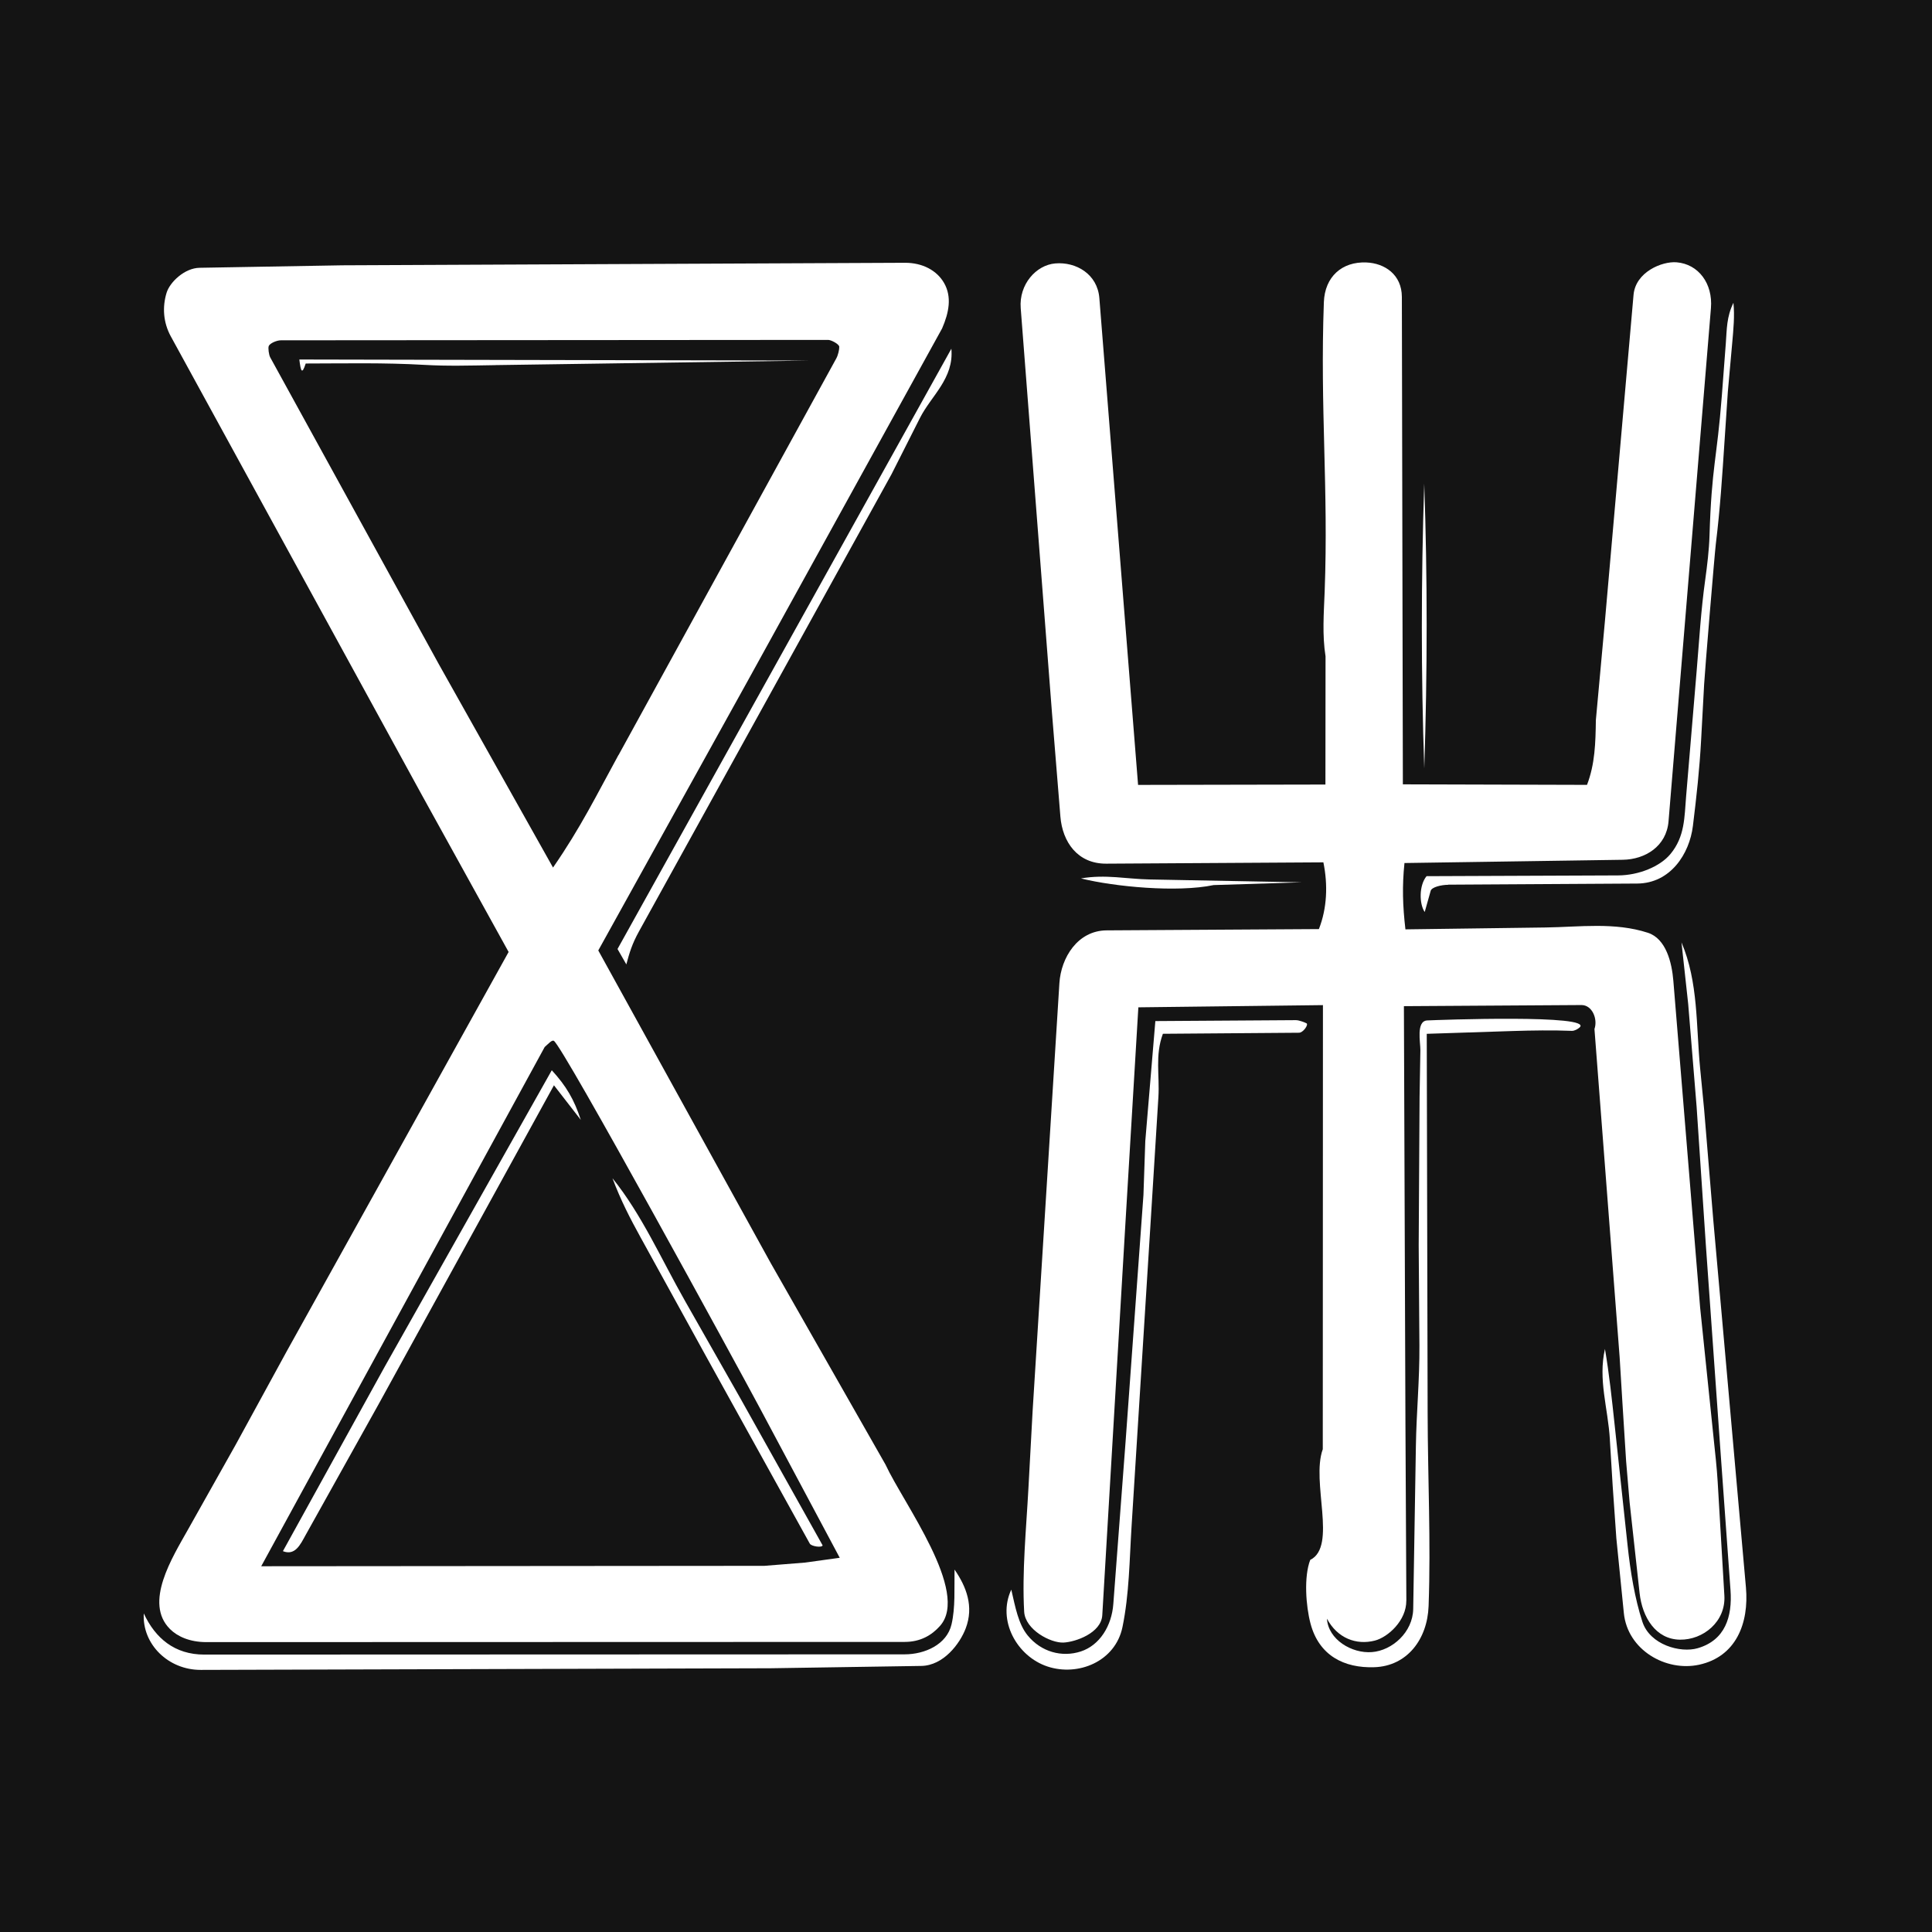
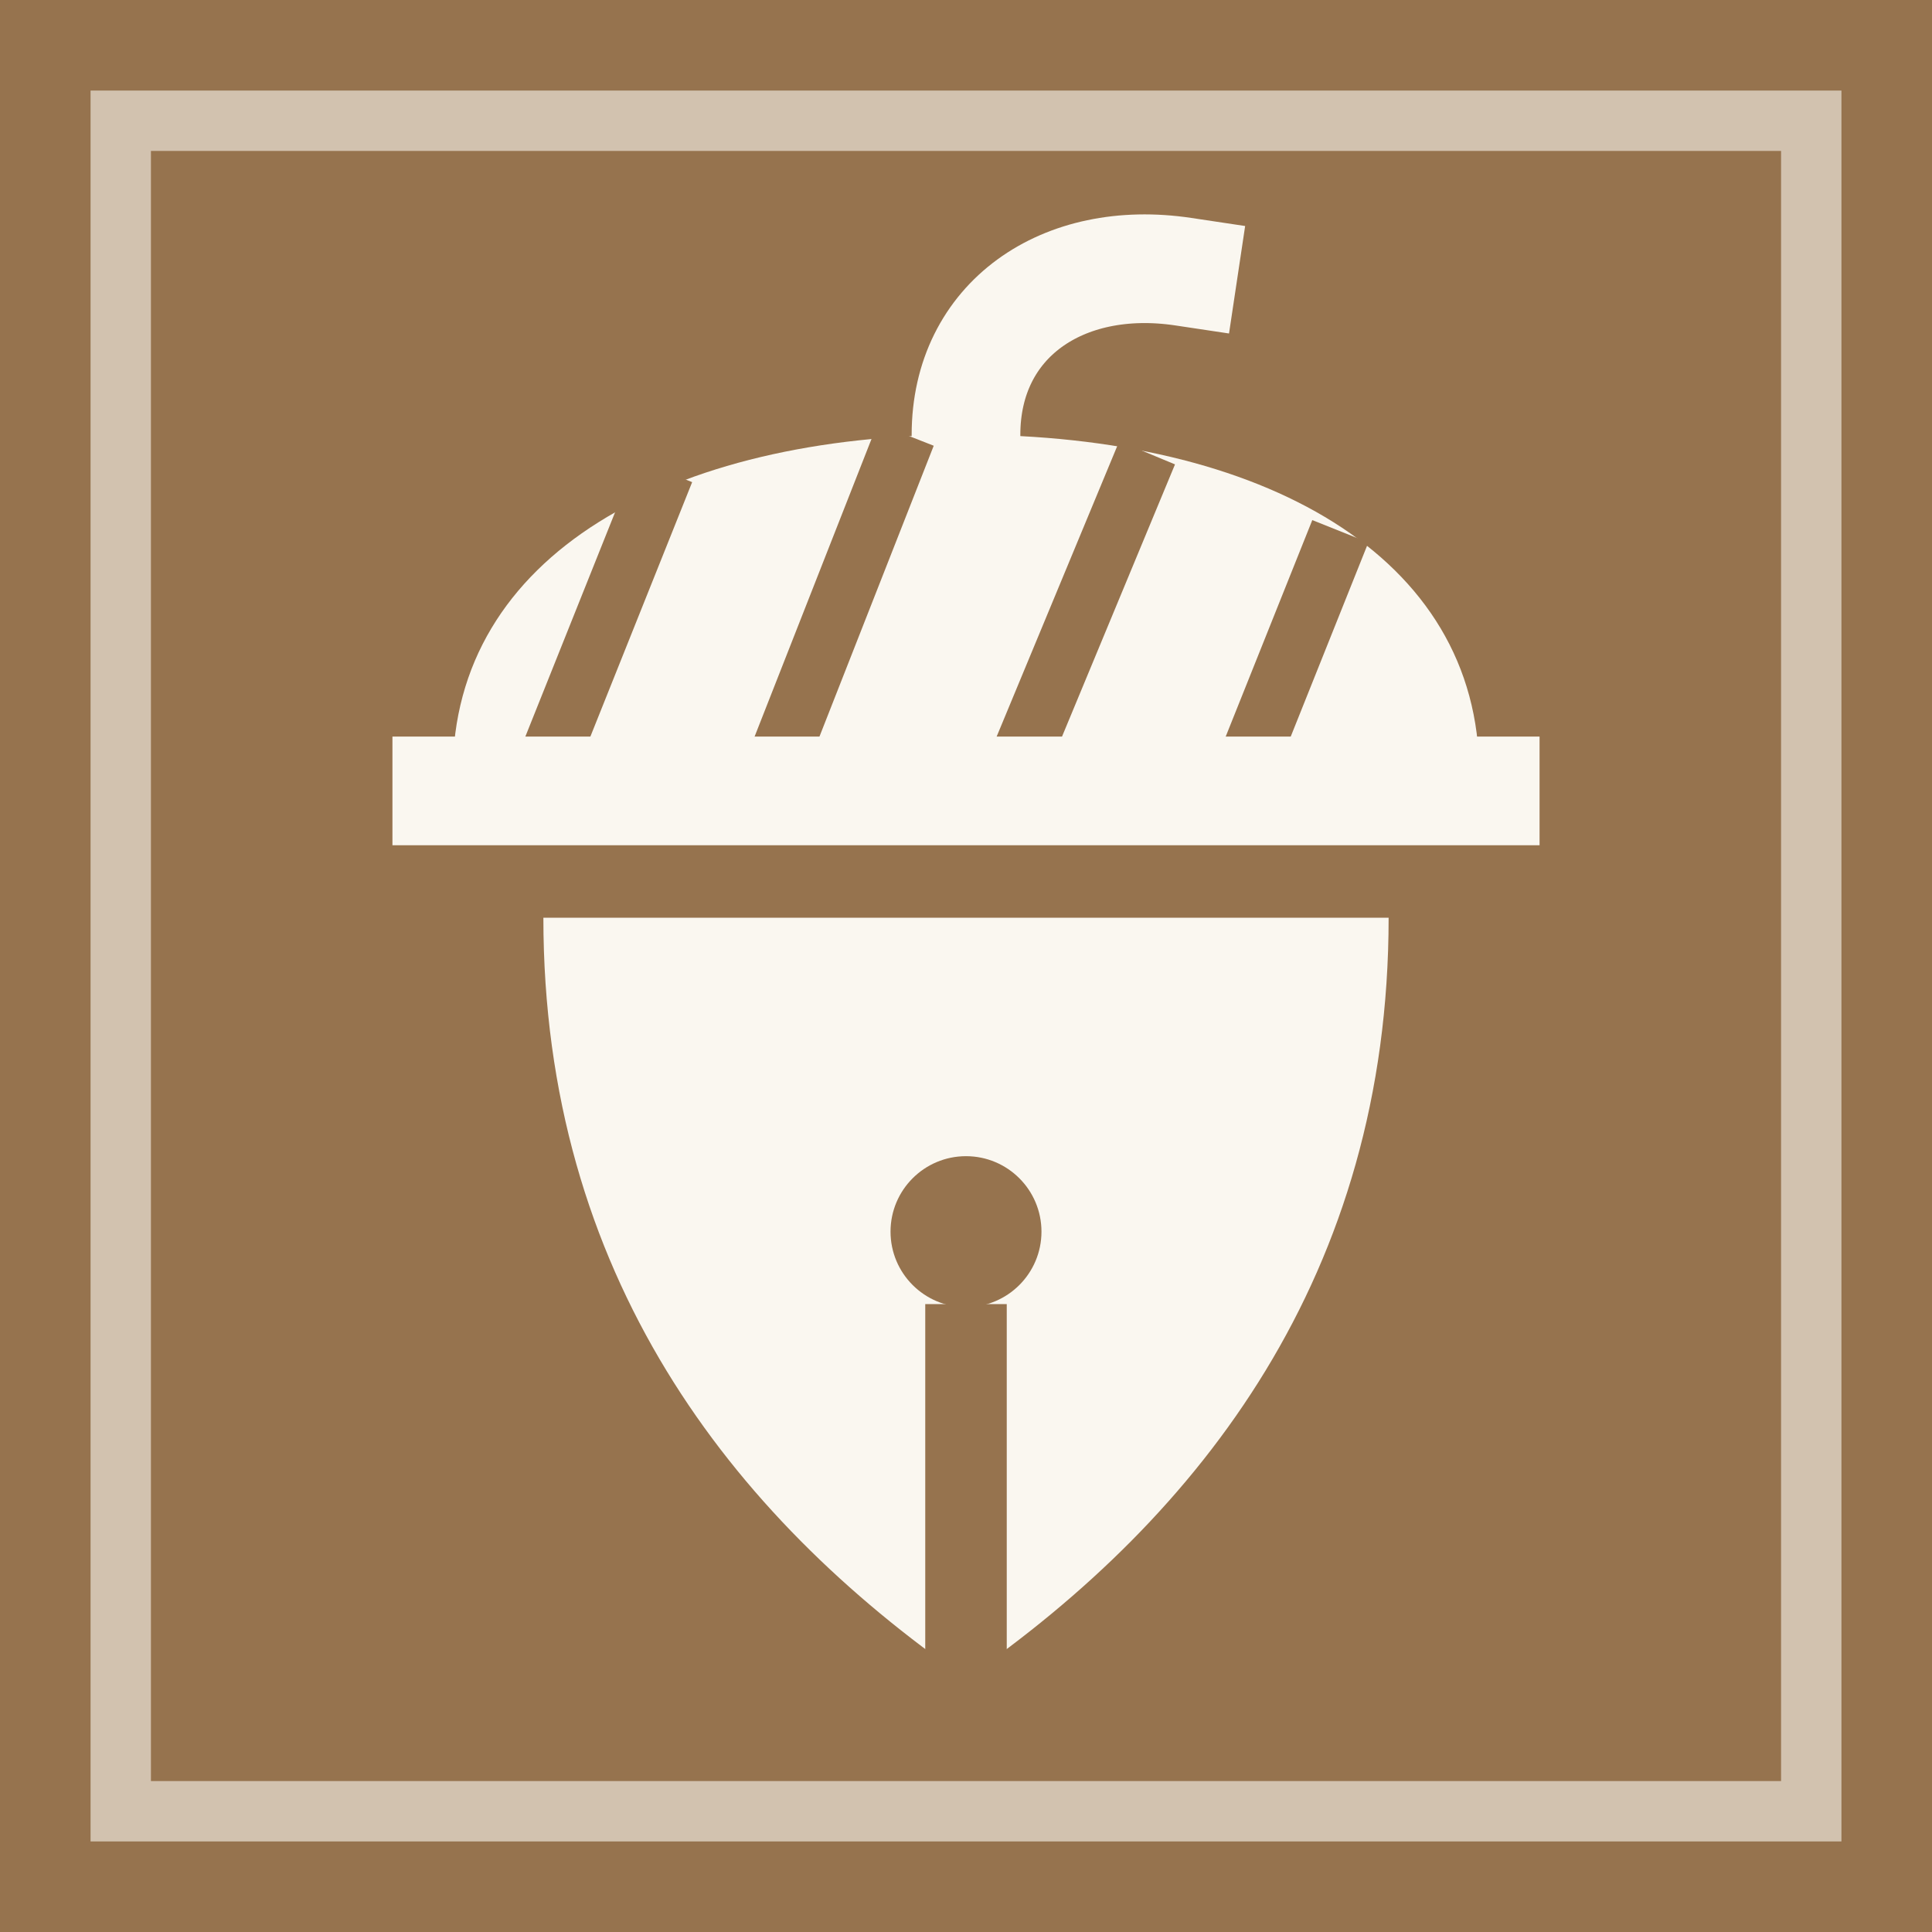
- <svg xmlns="http://www.w3.org/2000/svg" id="_图层_1" data-name="图层 1" viewBox="0 0 482 482">
-   <defs>
-     <style>
-       .cls-1 {
-         fill: #141414;
-       }
- 
-       .cls-2 {
-         fill: #fff;
-       }
-     </style>
-   </defs>
-   <rect class="cls-1" width="482" height="482" />
-   <g>
-     <path class="cls-2" d="M350.85,399.33c.03,5.01-4.6,9.13-7.85,9.97-4.65,1.19-9.35-.6-11.95-5.47.32,5.2,6.17,8.73,11.22,8.34s10.2-4.95,10.3-10.76l.67-40.7c.14-8.53.94-16.5.88-25.03l-.18-25,.22-37.03.2-11.68c.03-1.81-1.12-7.24,1.7-7.39,2.39-.12,41.87-1.57,37.99,1.78-.42.37-1.24.85-1.92.82-4.65-.19-10-.11-14.7.04l-21.48.7.22,94.64c.04,16.45.82,32,.24,48.12-.3,8.29-5.35,14.97-13.5,15.26-7.62.27-13.85-2.93-15.96-10.89-1.16-4.38-1.69-11.68-.07-15.88,6.78-3.36.16-19.45,3.13-27.62l.04-110.79-46.05.55-3.26,54.41-5.74,97.24c-.26,4.45-6.66,6.69-9.67,6.83-3.2.15-9.57-3.18-9.82-7.73-.55-10,.5-20.37,1.06-30.68l1.05-19.36,6.68-106.73c.4-6.35,4.54-13.14,11.8-13.18l52.94-.32c2.03-5.17,2.28-10.99,1.12-16.65l-54.17.33c-7.17.04-10.92-5.42-11.44-11.74l-2.1-25.89-7.8-100.97c-.46-5.91,3.83-10.75,8.63-11.15,5.14-.44,10.51,2.63,10.99,8.65l9.66,121.45,46.74-.09.03-31.97c-.85-5.43-.43-10.67-.22-16.17.97-25.97-1.17-45.53-.2-72.19.23-6.35,4.51-10.17,10.6-9.92,4.61.19,8.84,3.05,8.86,8.59l.25,121.61,45.94.13c2-5.2,2.13-10.51,2.21-16.15l2.27-24.81,7.13-81.29c.5-5.68,7.09-8.42,10.74-8.12,5.45.44,9.07,5.29,8.57,11.42l-10.58,128.04c-.52,6.27-5.85,9.52-11.42,9.6l-54.46.81c-.6,5.77-.44,10.71.24,16.55l34.94-.47c8.51-.12,17.28-1.37,25.55,1.32,4.57,1.49,5.98,7.51,6.35,11.97l6.68,81.52,3.38,32.72c.37,3.6.78,7.08,1,10.76l1.67,28.39c.38,6.51-5.29,11.08-11.08,11-6-.08-9.4-5.51-10.07-11.63l-2.49-22.64-.87-10.23-.94-14.87-.68-11.14-6.28-81.84c.87-2.48-.55-5.99-3.25-5.98l-44.29.28.38,103.59.23,44.73Z" />
-     <path class="cls-2" d="M51.49,409.68c-4.22,0-7.28-1.45-9.09-3.27-6.54-6.54.55-17.78,4.5-24.81l11.91-21.19,12.69-23.23,23.94-43.06,31.45-56.62-21.66-39.19-62.61-114.38c-1.9-3.47-2.15-7.32-1.06-10.89.81-2.65,4.49-6.17,8.23-6.23l35.61-.62,140.36-.63c4.44-.02,8,1.95,9.77,5.04,1.98,3.46,1.23,7.36-.49,11.33l-48.71,88.32-37.07,66.87,42.98,77.92,28.68,50.35c4.45,9.65,21.1,31.76,13.61,40.23-2.06,2.33-4.88,4.01-8.82,4.01l-174.21.05ZM154.32,188.37l54.32-98.95c.46-.84.77-2.25.74-2.91s-2.02-1.71-2.76-1.71l-136.55.1c-1.04,0-2.73.74-3.02,1.42-.21.51.03,2.23.37,2.85l42.09,76.59,28.46,50.68c6.97-10.07,10.88-18.14,16.33-28.08ZM209.5,388.64l-20.05-37.57c-5-9.36-49.21-90.46-51.29-91.41-.51-.24-1.34.75-2.27,1.55l-70.72,129.54,125.52-.1,10.12-.81,8.69-1.2Z" />
-     <path class="cls-2" d="M35.87,402.52c2.88,6.21,7.72,10.27,15.09,10.27l174.72-.06c5.08,0,10.54-2.46,11.71-7.48.98-4.21.67-8.89.75-13.67,2.97,4.3,4.85,9.21,2.8,14.64-1.46,3.87-5.56,9.31-11.1,9.4l-37.56.58-142.19.41c-8.12.02-14.65-6.42-14.22-14.07Z" />
-     <path class="cls-2" d="M401.64,359.15c-.49-7.98-2.98-14.93-1.23-22.61,1.06,6.23,1.72,12.46,2.44,19.17l3.22,29.99c.68,6.33,1.79,13.14,3.68,18.91s9.49,7.84,13.79,6.59c6.88-2,8.67-7.86,8.19-14.51l-2.45-33.95-3.7-52.15-2.31-34.55-2.1-25.61-1.67-15.33c4.24,9.96,3.61,20.71,4.66,31.5l.98,10.07,2.29,27.66,2.89,32.48,5.26,59.22c.8,8.98-2.49,17.29-11.69,19.29-8.26,1.79-17.84-3.64-18.77-12.89l-1.87-18.66-.91-12.99-.71-11.61Z" />
-     <path class="cls-2" d="M280.04,405.91c-1.77,8.61-11.05,12.38-18.69,9.86s-12.65-11.52-9.05-19.18c1.02,4.44,1.77,8.56,4.05,11.38,3.38,4.18,8.59,5.57,13.29,4.04s7.7-6.36,8.11-11.8l3.06-40.51,4.46-61.57.46-13.46,2.51-29.93,35.06-.23c.85,0,2.26.59,2.64.78.6.3-.81,2.35-1.86,2.36l-33.96.26c-2.01,5.45-.78,10.32-1.12,15.8l-1.93,31.05-4.76,75.98c-.54,8.59-.57,16.87-2.27,25.18Z" />
-     <path class="cls-2" d="M361.32,220.74c-1.76.01-4.13.58-4.39,1.5l-1.49,5.29c-1.39-2.02-1.44-6.64.46-8.94l47.78-.19c5.19-.02,10.45-2.22,13.02-5.28,3.68-4.39,3.52-9.25,3.96-14.5l2.63-31.3c.65-7.68,1.05-14.97,2.15-22.81.47-3.38.95-7.4,1.05-10.79.53-17.5,1.86-19.08,3.08-35.02l.99-13.04c.27-3.59.17-6.54,1.9-10.12.33,3.3.01,6.54-.32,10.22l-1.07,11.92-.81,12.09c-.58,8.76-1.1,17.06-2.19,25.92-.3,2.41-2.76,32.05-2.92,35.04l-.75,13.86c-.4,7.41-1.14,14.02-2.05,21.47-.85,6.97-5.61,14.32-13.89,14.37l-47.16.28Z" />
-     <path class="cls-2" d="M159.42,232.36c-1.74,3.15-2.38,5.32-3.16,8.24l-2.2-3.84,67.75-121.82,15.54-27.94c.67,7.45-5.02,11.7-7.84,17.28l-7.1,14.05-62.99,114.03Z" />
-     <path class="cls-2" d="M324.61,220.13l-21.82.68c-9.11,1.9-24.71.43-33.11-1.66,6.12-1.06,11.39.15,17.12.26l37.81.71Z" />
-     <path class="cls-2" d="M355.33,191.71c-.81-23.41-.8-46.89-.01-71.06.81,23.41.8,46.89.01,71.06Z" />
-     <path class="cls-2" d="M123.46,91.1c-6.53.1-11.71.27-17.61-.07-10.07-.58-19.52-.35-29.58-.34-.94,2.9-1.22,1.96-1.59-1l127.15.26-78.36,1.14Z" />
-     <path class="cls-2" d="M94.44,350.35l-18.2,32.63c-1.29,2.32-2.59,5.22-5.66,4.01l25.46-46.13,41.62-73.85c3.62,3.95,5.58,7.3,7.24,12.38l-6.7-8.63-43.76,79.59Z" />
-     <path class="cls-2" d="M205.23,385.55c-.22.64-2.83.23-3.2-.44l-25.9-46.77-16.39-29.77c-2.48-4.51-4.84-9.02-6.94-14.62,7.34,9.1,12.1,20.05,18.13,30.66l13.78,24.25,14.76,26.38,5.77,10.32Z" />
-   </g>
+ <svg xmlns="http://www.w3.org/2000/svg" viewBox="0 0 32 32" fill="none">
+   <rect width="32" height="32" fill="#96734e" />
+   <rect x="2" y="2" width="28" height="28" stroke="#FAF7F0" stroke-width="1" stroke-opacity="0.6" />
+   <path d="M16 7.2C16 5.3 17.6 4.2 19.6 4.5" stroke="#FAF7F0" stroke-width="1.8" stroke-linecap="square" />
+   <path d="M7.5 12.8C7.5 9.2 11.1 7.2 16 7.2C20.9 7.2 24.5 9.2 24.5 12.8H7.5Z" fill="#FAF7F0" />
+   <path d="M11 7.8L9 12.8M15 7.2L12.8 12.8M19 7.5L16.8 12.8M22.2 8.8L20.6 12.8" stroke="#96734e" stroke-width="1" />
+   <rect x="6.5" y="12.2" width="19" height="1.8" fill="#FAF7F0" />
+   <path d="M9 15.2H23C23 21.1 19.9 25.1 16 27.8C12.1 25.1 9 21.1 9 15.2Z" fill="#FAF7F0" />
+   <line x1="16" y1="28" x2="16" y2="21.6" stroke="#96734e" stroke-width="1.35" />
+   <circle cx="16" cy="20.4" r="1.25" fill="#96734e" />
</svg>
